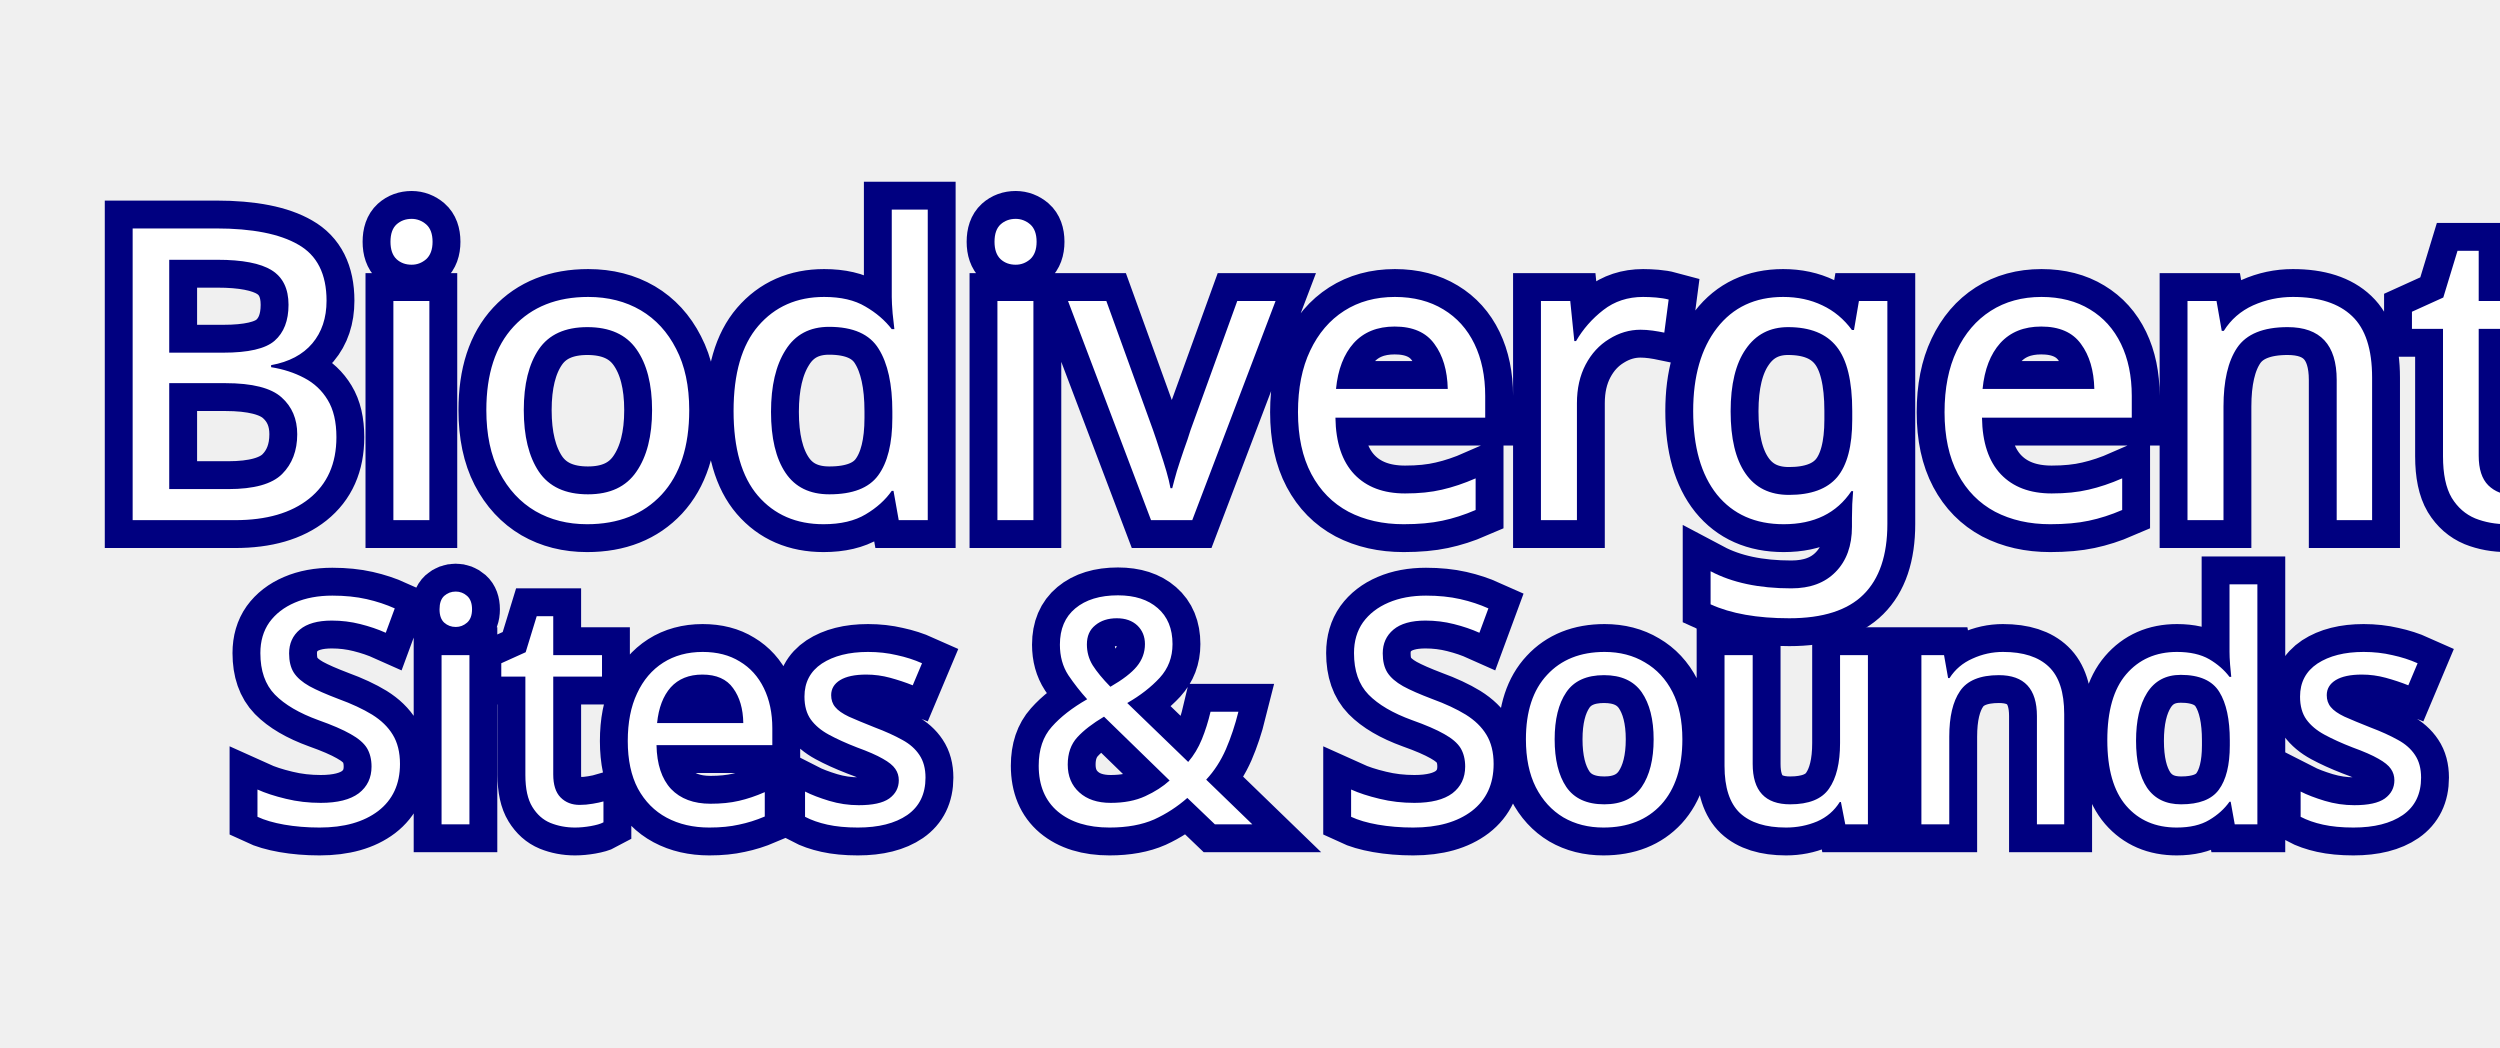
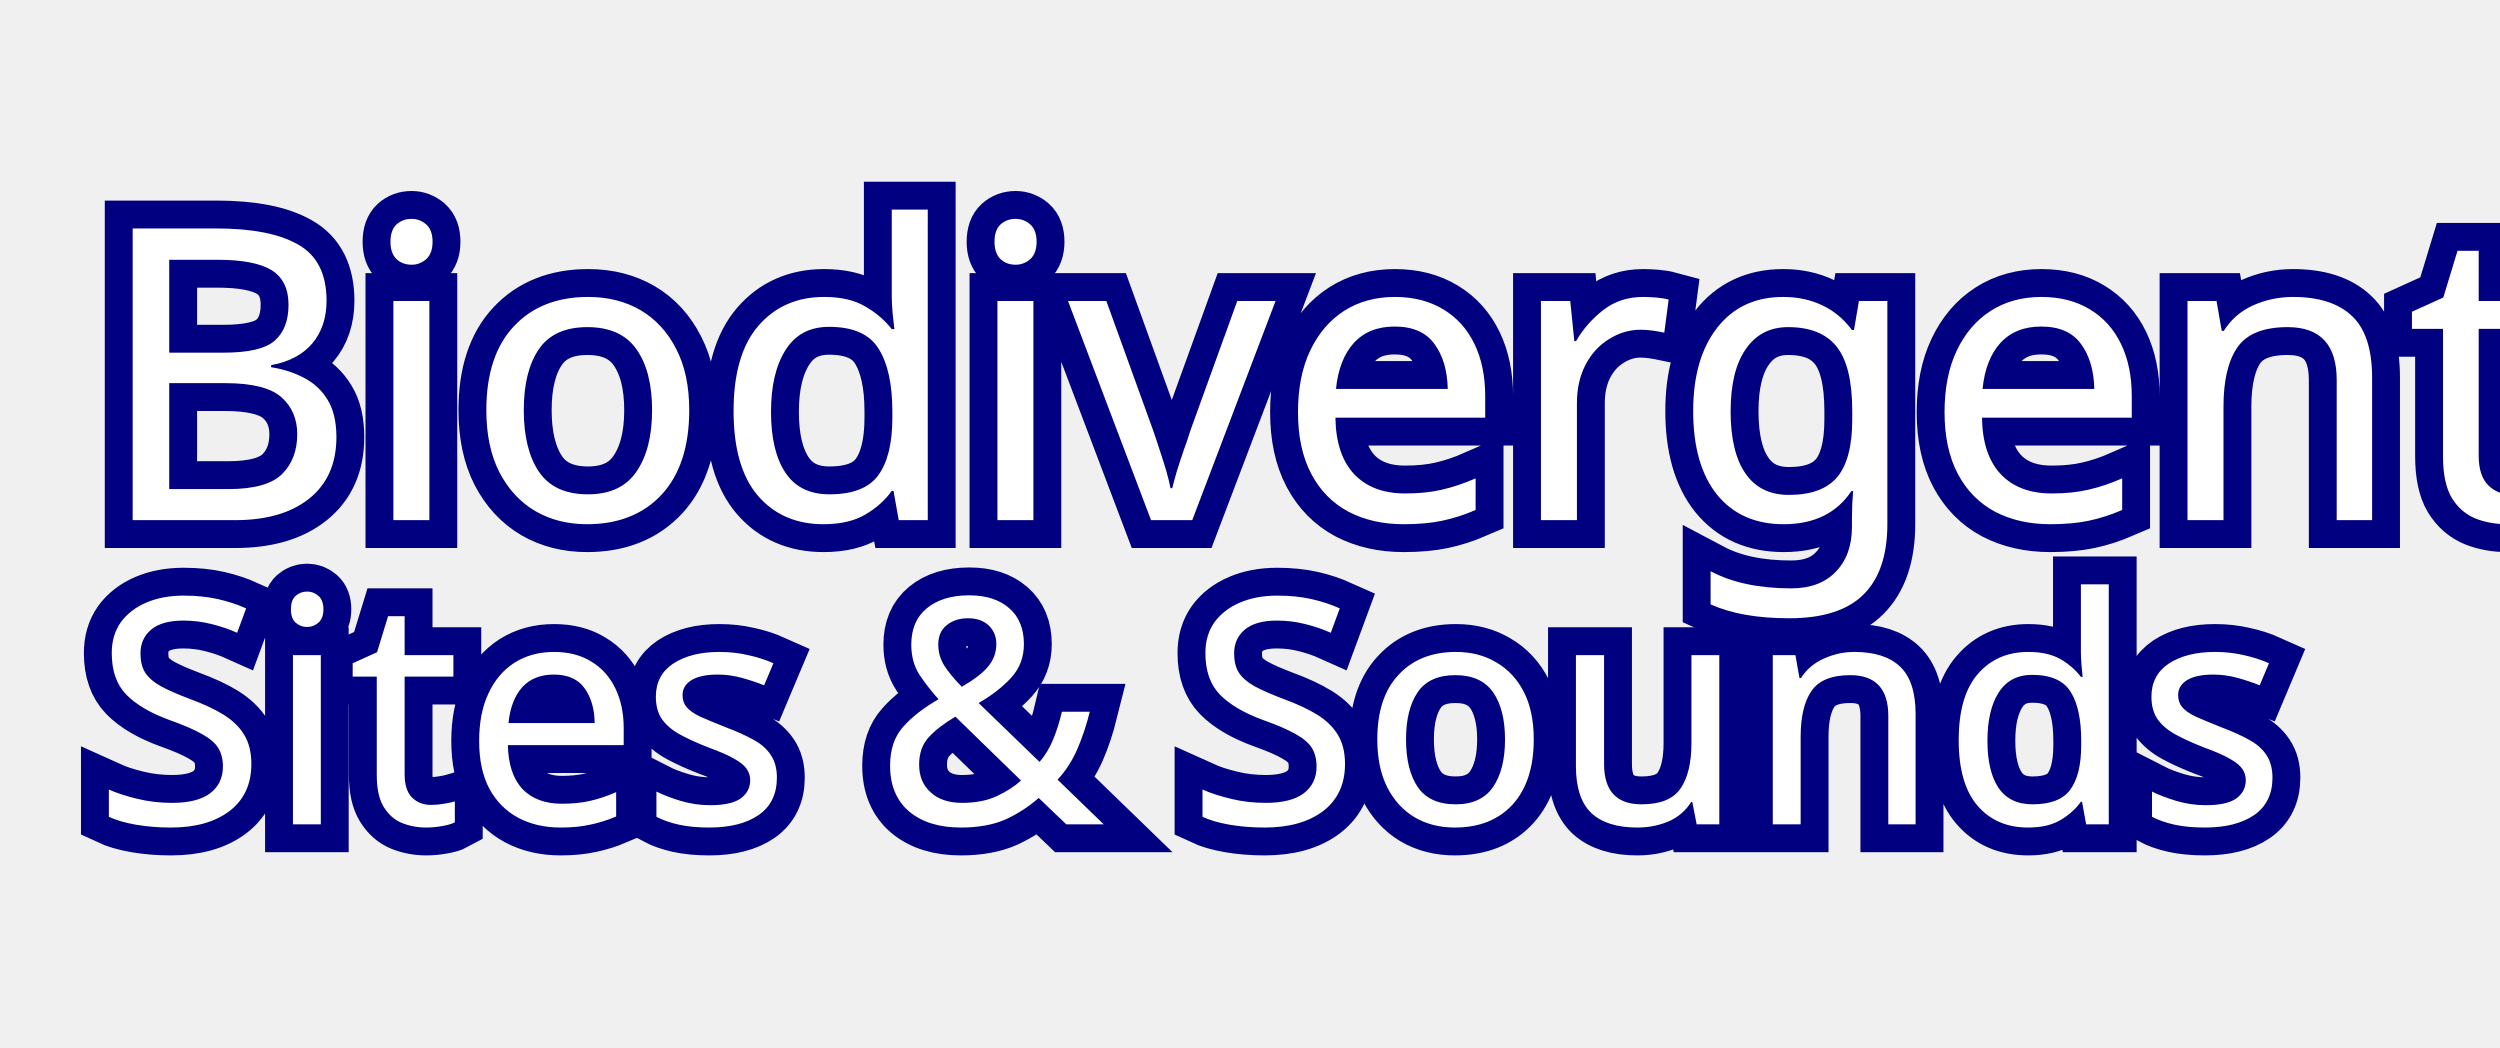
<svg xmlns="http://www.w3.org/2000/svg" version="1.1" viewBox="147.375 207 134.576 56.375" width="134.576" height="56.375">
  <defs />
  <style>

    text{
        
        -webkit-user-select:none;
        user-select:none;
        paint-order:stroke;
        stroke-width:3px;
        stroke-linecap:butt;
        stroke-linejoin:miter;
        stroke-opacity:1;
        stroke:navy;
        font-family:Crimson Text;
        
    }
  </style>
  <g id="Canvas_1" stroke-dasharray="none" stroke="none" fill="none" fill-opacity="1" stroke-opacity="1">
    <g id="Canvas_1_Layer_1">
      <g id="Graphic_2">
        <text transform="translate(152.375 212)" fill="#666">
          <tspan font-family="Crimson Text" font-size="22" fill="#fff" x="0" y="23">Biodivergent</tspan>
        </text>
      </g>
      <g id="Graphic_4">
-         <text transform="translate(160.375 233.375)" fill="#666">
+         <text transform="translate(152.375 233.375)" fill="#666">
          <tspan font-family="Crimson Text" font-size="17" fill="#fff" x="0" y="18">Sites &amp; Sounds</tspan>
        </text>
      </g>
    </g>
  </g>
</svg>
